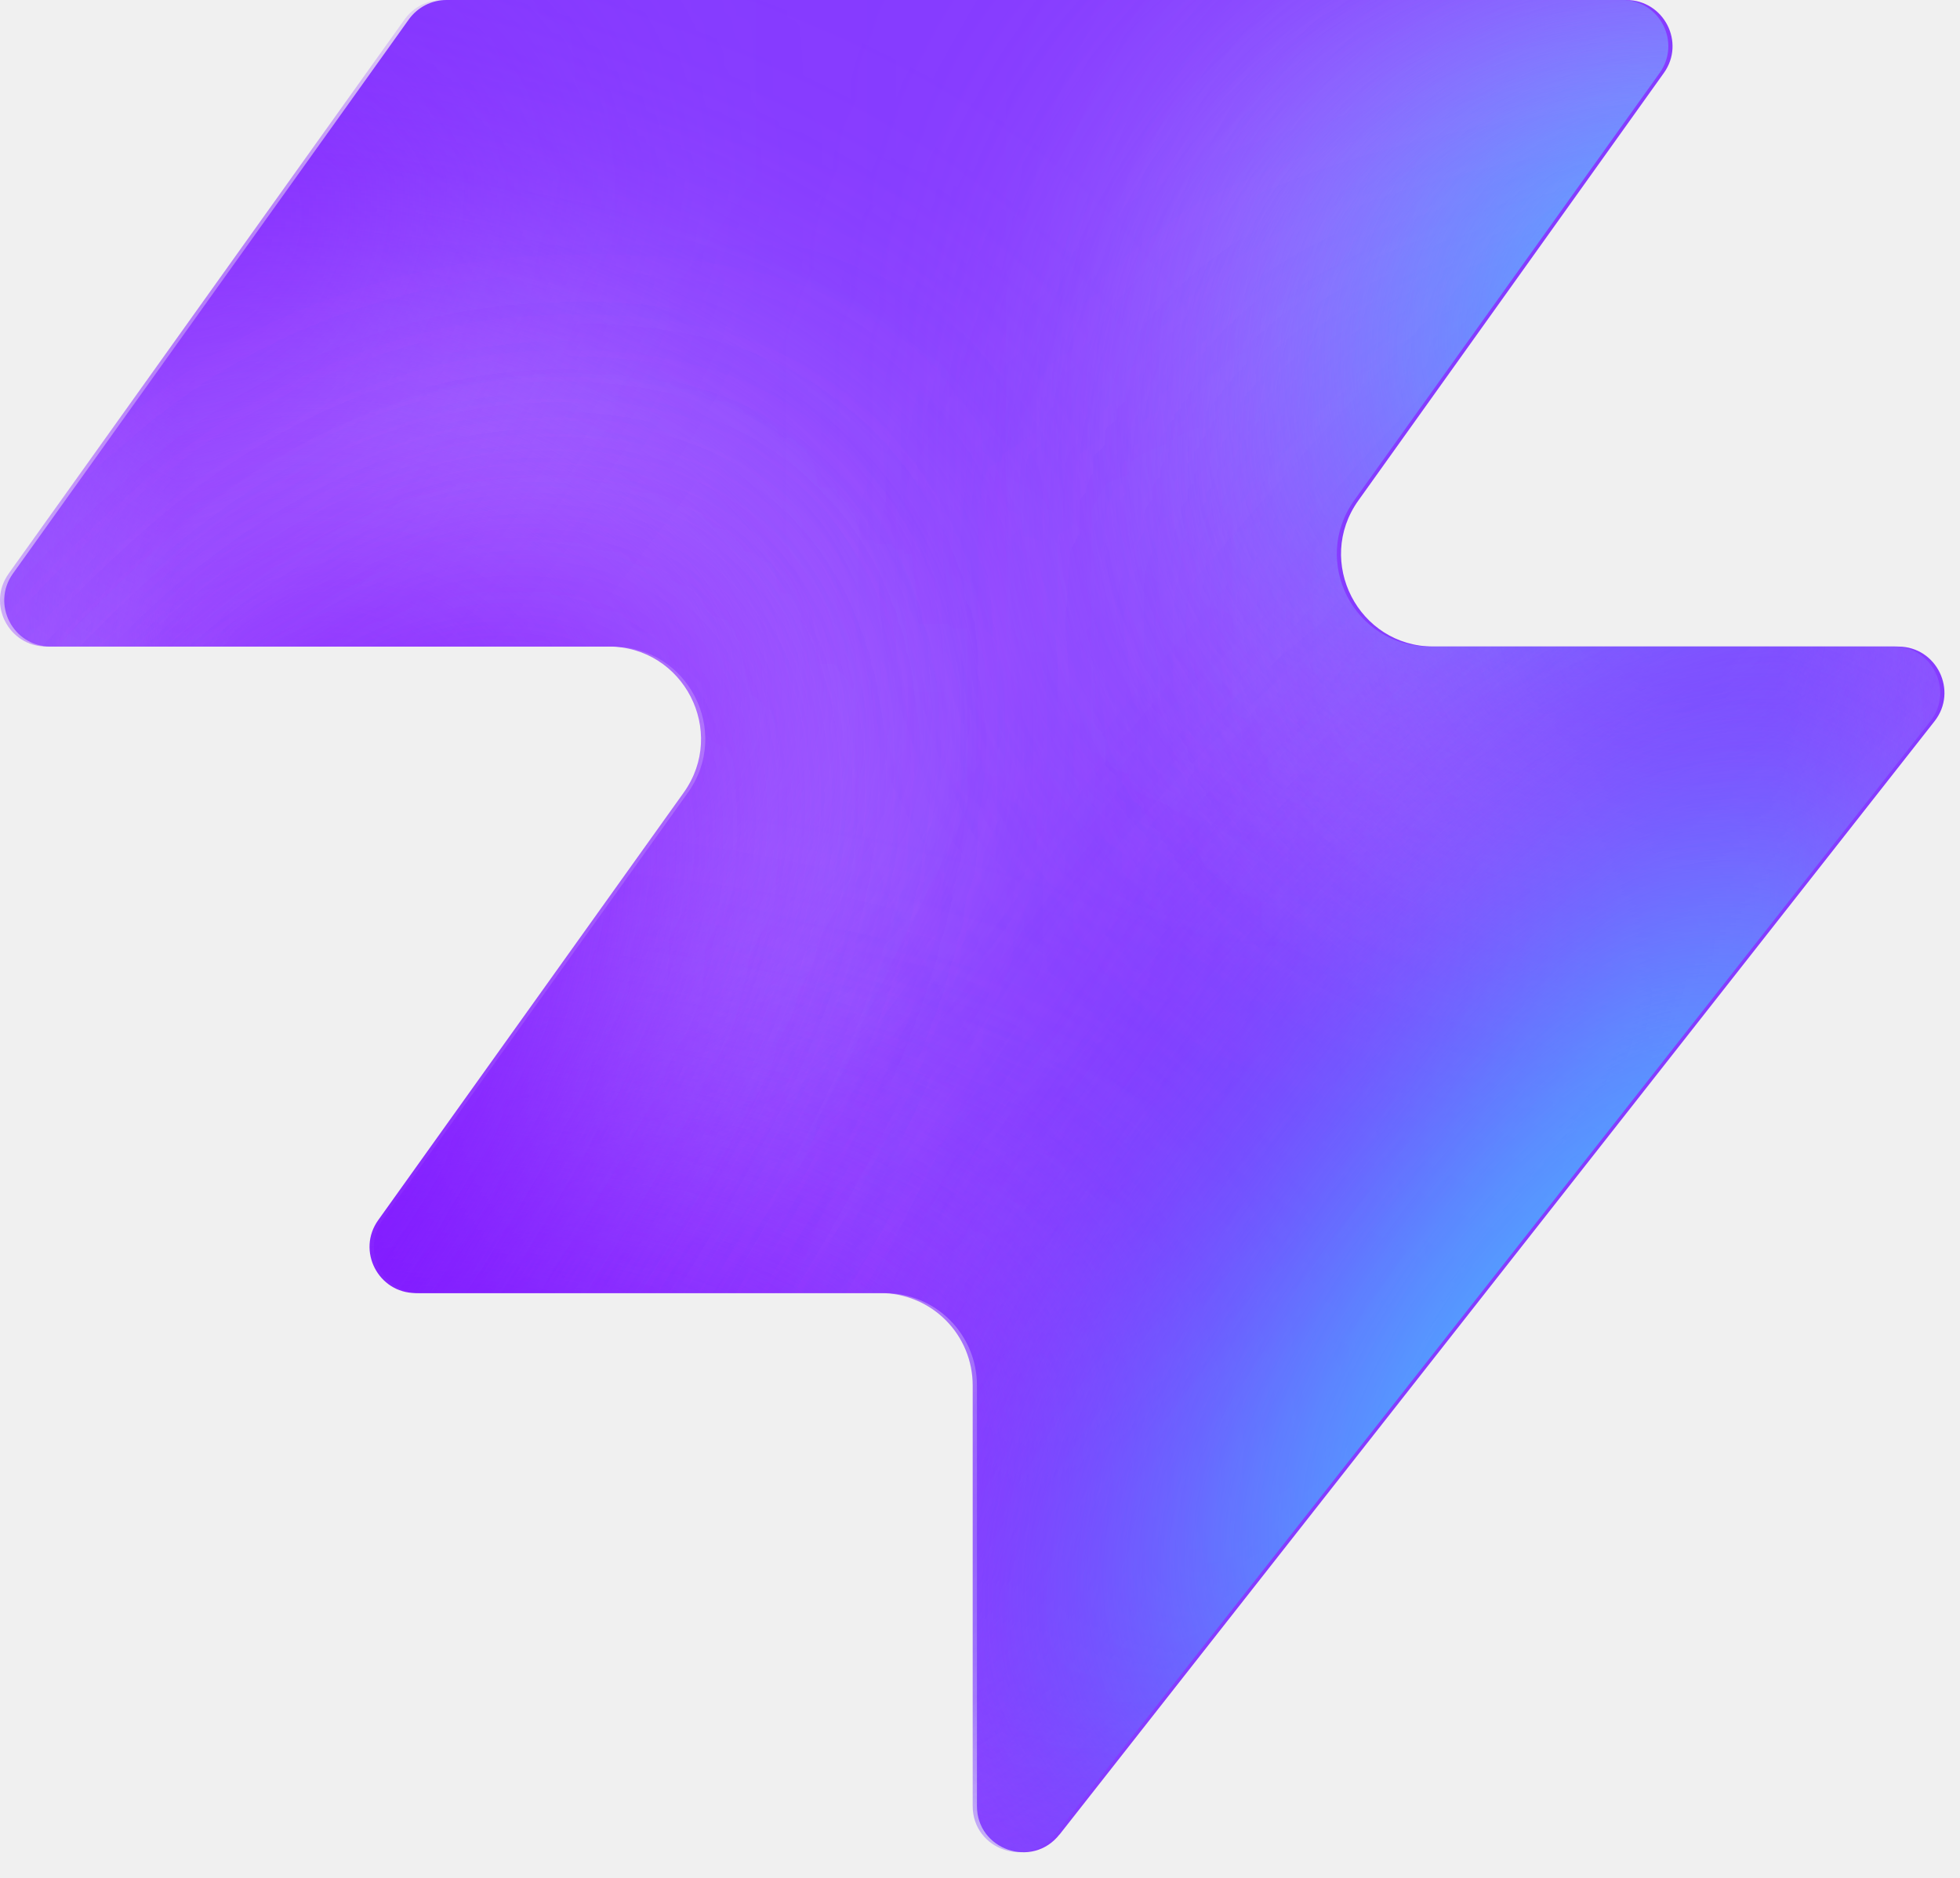
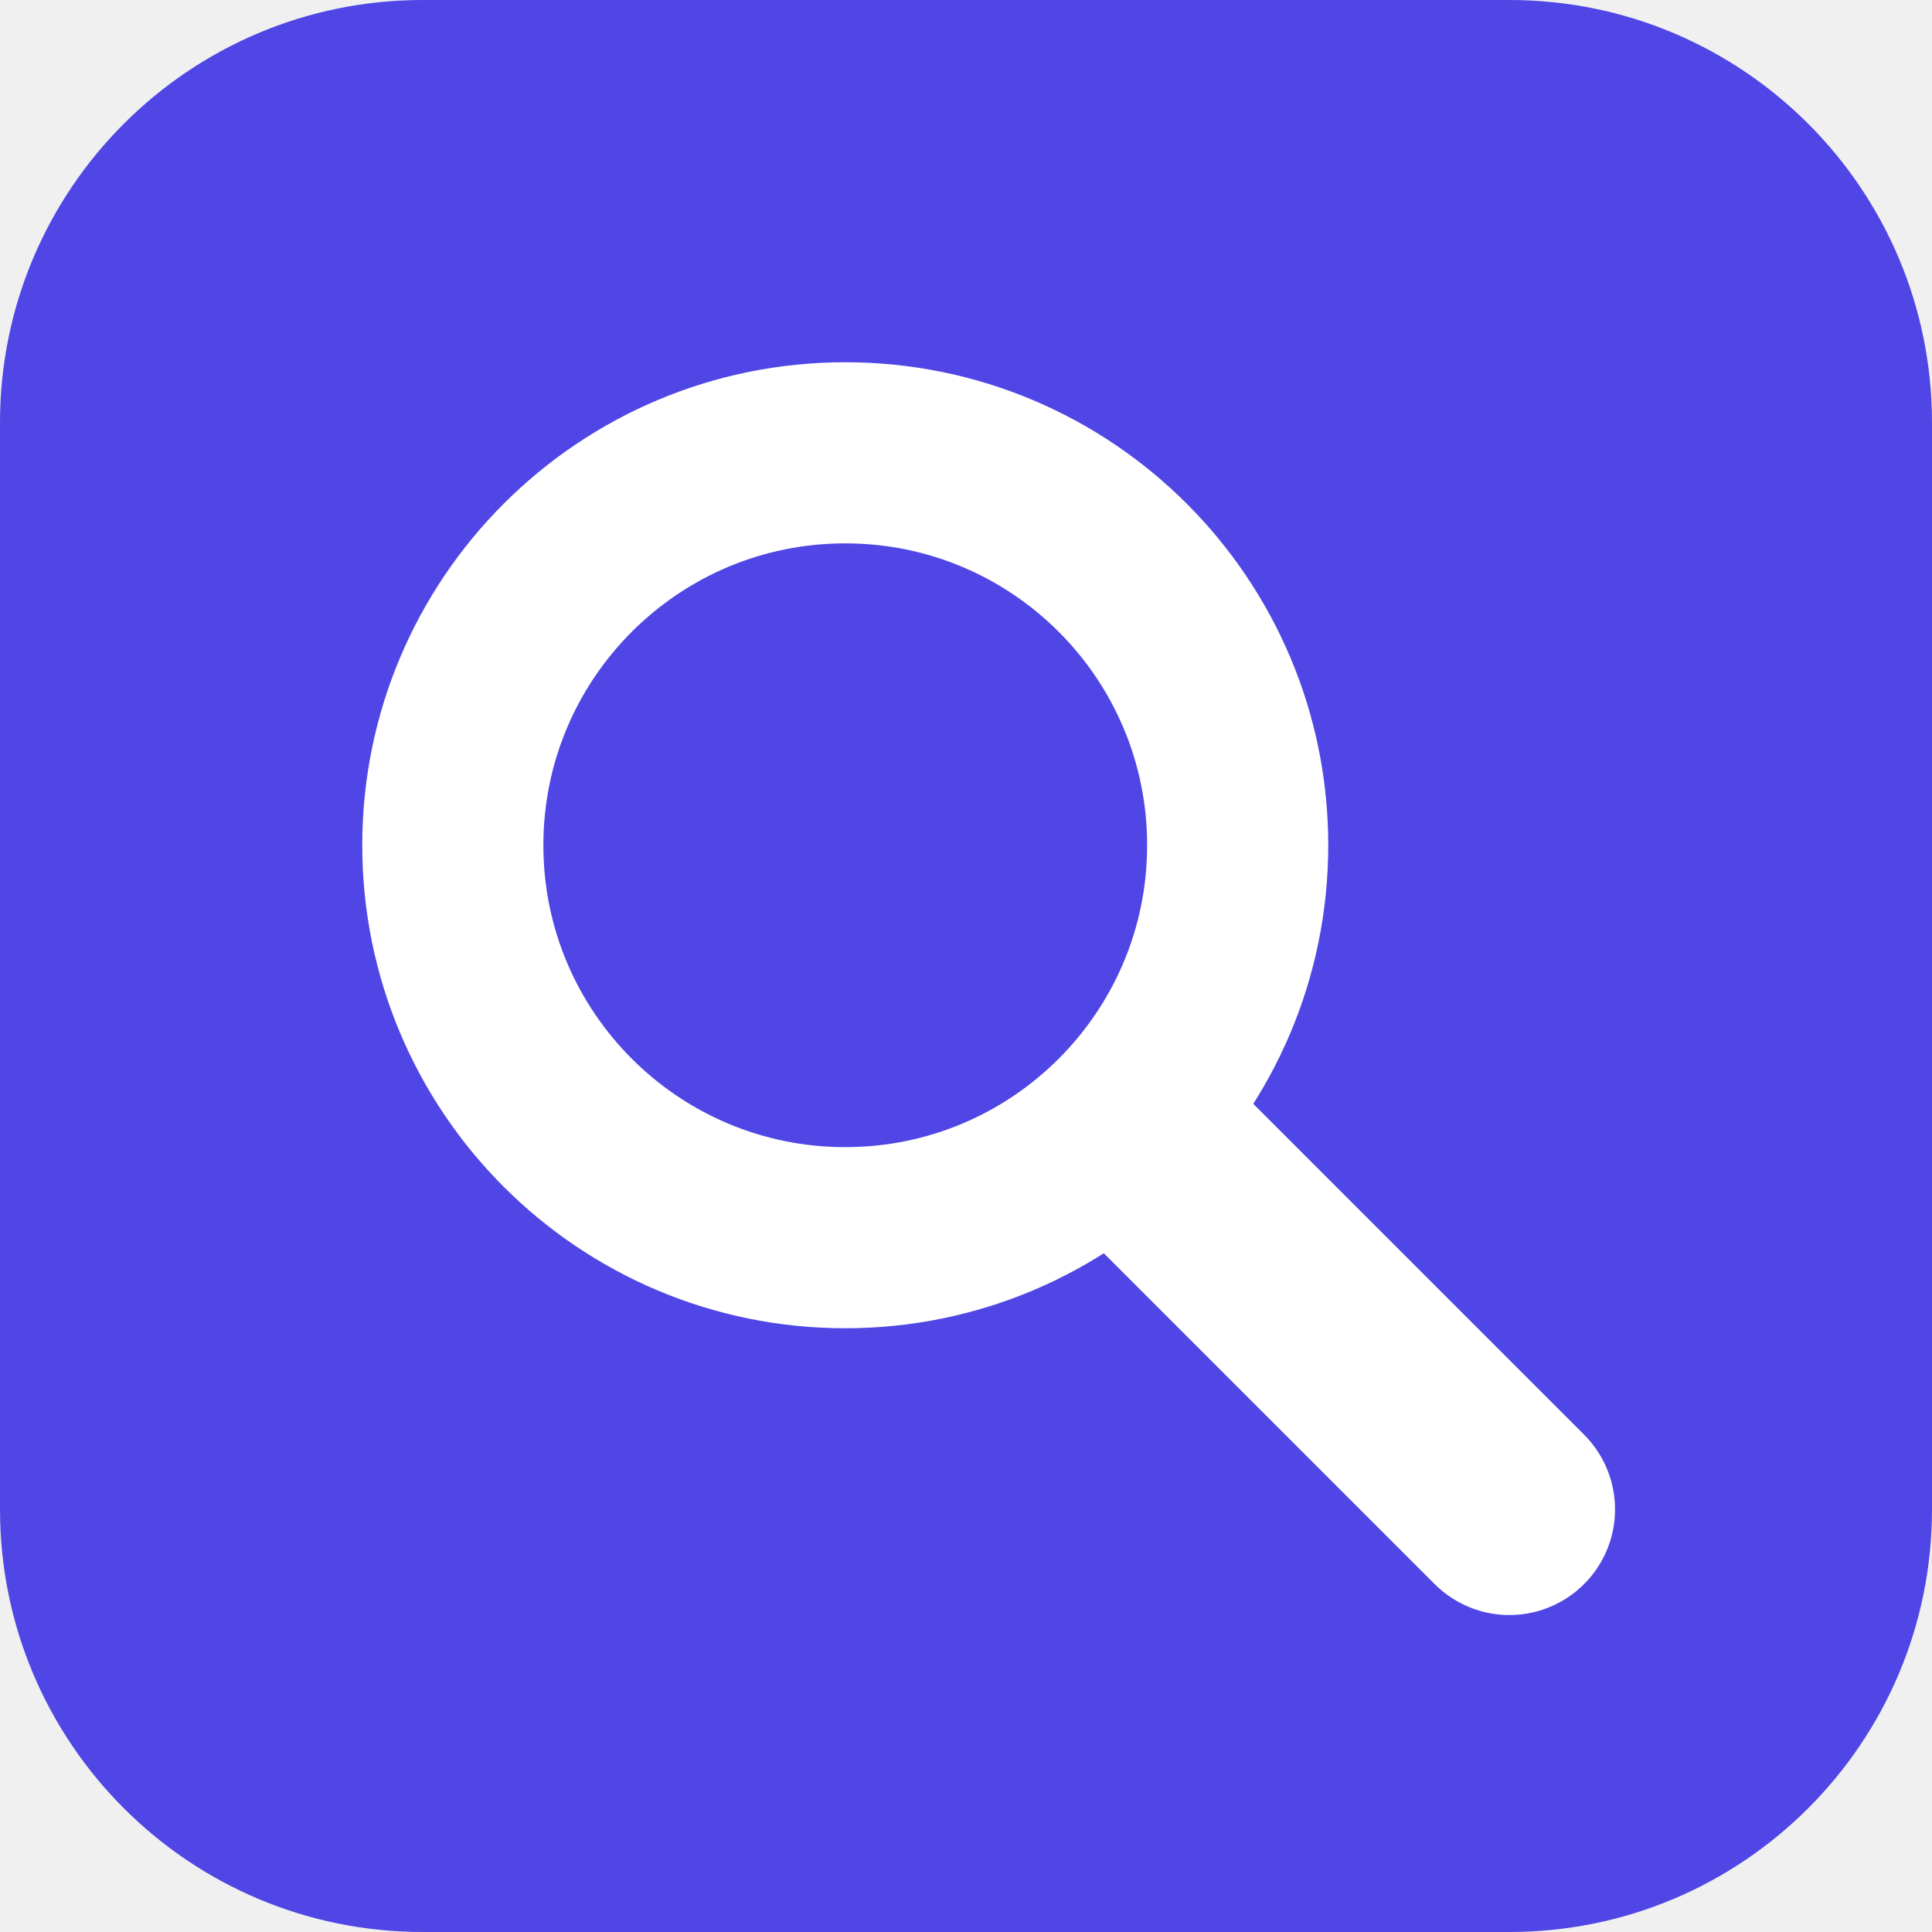
- <svg xmlns="http://www.w3.org/2000/svg" width="48" height="46" fill="none" viewBox="0 0 48 46">
-   <path fill="#863bff" d="M25.946 44.938c-.664.845-2.021.375-2.021-.698V33.937a2.26 2.26 0 0 0-2.262-2.262H10.287c-.92 0-1.456-1.04-.92-1.788l7.48-10.471c1.07-1.497 0-3.578-1.842-3.578H1.237c-.92 0-1.456-1.04-.92-1.788L10.013.474c.214-.297.556-.474.92-.474h28.894c.92 0 1.456 1.04.92 1.788l-7.48 10.471c-1.07 1.498 0 3.579 1.842 3.579h11.377c.943 0 1.473 1.088.89 1.83L25.947 44.94z" style="fill:#863bff;fill:color(display-p3 .525 .23 1);fill-opacity:1" />
-   <mask id="a" width="48" height="46" x="0" y="0" maskUnits="userSpaceOnUse" style="mask-type:alpha">
-     <path fill="#000" d="M25.842 44.938c-.664.844-2.021.375-2.021-.698V33.937a2.26 2.26 0 0 0-2.262-2.262H10.183c-.92 0-1.456-1.04-.92-1.788l7.48-10.471c1.07-1.498 0-3.579-1.842-3.579H1.133c-.92 0-1.456-1.04-.92-1.787L9.91.473c.214-.297.556-.474.92-.474h28.894c.92 0 1.456 1.04.92 1.788l-7.48 10.471c-1.07 1.498 0 3.578 1.842 3.578h11.377c.943 0 1.473 1.088.89 1.832L25.843 44.94z" style="fill:#000;fill-opacity:1" />
-   </mask>
-   <g mask="url(#a)">
-     <g filter="url(#b)">
-       <ellipse cx="5.508" cy="14.704" fill="#ede6ff" rx="5.508" ry="14.704" style="fill:#ede6ff;fill:color(display-p3 .927 .903 1);fill-opacity:1" transform="matrix(.00324 1 1 -.00324 -4.47 31.516)" />
-     </g>
-     <g filter="url(#c)">
-       <ellipse cx="10.399" cy="29.851" fill="#ede6ff" rx="10.399" ry="29.851" style="fill:#ede6ff;fill:color(display-p3 .927 .903 1);fill-opacity:1" transform="matrix(.00324 1 1 -.00324 -39.328 7.883)" />
-     </g>
-     <g filter="url(#d)">
-       <ellipse cx="5.508" cy="30.487" fill="#7e14ff" rx="5.508" ry="30.487" style="fill:#7e14ff;fill:color(display-p3 .492 .077 1);fill-opacity:1" transform="rotate(89.814 -25.913 -14.639)scale(1 -1)" />
-     </g>
-     <g filter="url(#e)">
-       <ellipse cx="5.508" cy="30.599" fill="#7e14ff" rx="5.508" ry="30.599" style="fill:#7e14ff;fill:color(display-p3 .492 .077 1);fill-opacity:1" transform="rotate(89.814 -32.644 -3.334)scale(1 -1)" />
-     </g>
-     <g filter="url(#f)">
-       <ellipse cx="5.508" cy="30.599" fill="#7e14ff" rx="5.508" ry="30.599" style="fill:#7e14ff;fill:color(display-p3 .492 .077 1);fill-opacity:1" transform="matrix(.00324 1 1 -.00324 -34.34 30.47)" />
-     </g>
-     <g filter="url(#g)">
-       <ellipse cx="14.072" cy="22.078" fill="#ede6ff" rx="14.072" ry="22.078" style="fill:#ede6ff;fill:color(display-p3 .927 .903 1);fill-opacity:1" transform="rotate(93.35 24.506 48.493)scale(-1 1)" />
-     </g>
-     <g filter="url(#h)">
-       <ellipse cx="3.47" cy="21.501" fill="#7e14ff" rx="3.47" ry="21.501" style="fill:#7e14ff;fill:color(display-p3 .492 .077 1);fill-opacity:1" transform="rotate(89.009 28.708 47.59)scale(-1 1)" />
-     </g>
-     <g filter="url(#i)">
-       <ellipse cx="3.47" cy="21.501" fill="#7e14ff" rx="3.47" ry="21.501" style="fill:#7e14ff;fill:color(display-p3 .492 .077 1);fill-opacity:1" transform="rotate(89.009 28.708 47.59)scale(-1 1)" />
-     </g>
-     <g filter="url(#j)">
-       <ellipse cx=".387" cy="8.972" fill="#7e14ff" rx="4.407" ry="29.108" style="fill:#7e14ff;fill:color(display-p3 .492 .077 1);fill-opacity:1" transform="rotate(39.51 .387 8.972)" />
-     </g>
-     <g filter="url(#k)">
-       <ellipse cx="47.523" cy="-6.092" fill="#7e14ff" rx="4.407" ry="29.108" style="fill:#7e14ff;fill:color(display-p3 .492 .077 1);fill-opacity:1" transform="rotate(37.892 47.523 -6.092)" />
-     </g>
-     <g filter="url(#l)">
-       <ellipse cx="41.412" cy="6.333" fill="#47bfff" rx="5.971" ry="9.665" style="fill:#47bfff;fill:color(display-p3 .28 .748 1);fill-opacity:1" transform="rotate(37.892 41.412 6.333)" />
-     </g>
-     <g filter="url(#m)">
-       <ellipse cx="-1.879" cy="38.332" fill="#7e14ff" rx="4.407" ry="29.108" style="fill:#7e14ff;fill:color(display-p3 .492 .077 1);fill-opacity:1" transform="rotate(37.892 -1.88 38.332)" />
-     </g>
-     <g filter="url(#n)">
-       <ellipse cx="-1.879" cy="38.332" fill="#7e14ff" rx="4.407" ry="29.108" style="fill:#7e14ff;fill:color(display-p3 .492 .077 1);fill-opacity:1" transform="rotate(37.892 -1.88 38.332)" />
-     </g>
-     <g filter="url(#o)">
-       <ellipse cx="35.651" cy="29.907" fill="#7e14ff" rx="4.407" ry="29.108" style="fill:#7e14ff;fill:color(display-p3 .492 .077 1);fill-opacity:1" transform="rotate(37.892 35.651 29.907)" />
-     </g>
-     <g filter="url(#p)">
-       <ellipse cx="38.418" cy="32.4" fill="#47bfff" rx="5.971" ry="15.297" style="fill:#47bfff;fill:color(display-p3 .28 .748 1);fill-opacity:1" transform="rotate(37.892 38.418 32.4)" />
-     </g>
-   </g>
-   <defs>
-     <filter id="b" width="60.045" height="41.654" x="-19.77" y="16.149" color-interpolation-filters="sRGB" filterUnits="userSpaceOnUse">
-       <feFlood flood-opacity="0" result="BackgroundImageFix" />
-       <feBlend in="SourceGraphic" in2="BackgroundImageFix" result="shape" />
-       <feGaussianBlur result="effect1_foregroundBlur_2002_17158" stdDeviation="7.659" />
-     </filter>
-     <filter id="c" width="90.34" height="51.437" x="-54.613" y="-7.533" color-interpolation-filters="sRGB" filterUnits="userSpaceOnUse">
-       <feFlood flood-opacity="0" result="BackgroundImageFix" />
-       <feBlend in="SourceGraphic" in2="BackgroundImageFix" result="shape" />
-       <feGaussianBlur result="effect1_foregroundBlur_2002_17158" stdDeviation="7.659" />
-     </filter>
-     <filter id="d" width="79.355" height="29.4" x="-49.64" y="2.03" color-interpolation-filters="sRGB" filterUnits="userSpaceOnUse">
-       <feFlood flood-opacity="0" result="BackgroundImageFix" />
-       <feBlend in="SourceGraphic" in2="BackgroundImageFix" result="shape" />
-       <feGaussianBlur result="effect1_foregroundBlur_2002_17158" stdDeviation="4.596" />
-     </filter>
-     <filter id="e" width="79.579" height="29.4" x="-45.045" y="20.029" color-interpolation-filters="sRGB" filterUnits="userSpaceOnUse">
-       <feFlood flood-opacity="0" result="BackgroundImageFix" />
-       <feBlend in="SourceGraphic" in2="BackgroundImageFix" result="shape" />
-       <feGaussianBlur result="effect1_foregroundBlur_2002_17158" stdDeviation="4.596" />
-     </filter>
-     <filter id="f" width="79.579" height="29.4" x="-43.513" y="21.178" color-interpolation-filters="sRGB" filterUnits="userSpaceOnUse">
-       <feFlood flood-opacity="0" result="BackgroundImageFix" />
-       <feBlend in="SourceGraphic" in2="BackgroundImageFix" result="shape" />
-       <feGaussianBlur result="effect1_foregroundBlur_2002_17158" stdDeviation="4.596" />
-     </filter>
-     <filter id="g" width="74.749" height="58.852" x="15.756" y="-17.901" color-interpolation-filters="sRGB" filterUnits="userSpaceOnUse">
-       <feFlood flood-opacity="0" result="BackgroundImageFix" />
-       <feBlend in="SourceGraphic" in2="BackgroundImageFix" result="shape" />
-       <feGaussianBlur result="effect1_foregroundBlur_2002_17158" stdDeviation="7.659" />
-     </filter>
-     <filter id="h" width="61.377" height="25.362" x="23.548" y="2.284" color-interpolation-filters="sRGB" filterUnits="userSpaceOnUse">
-       <feFlood flood-opacity="0" result="BackgroundImageFix" />
-       <feBlend in="SourceGraphic" in2="BackgroundImageFix" result="shape" />
-       <feGaussianBlur result="effect1_foregroundBlur_2002_17158" stdDeviation="4.596" />
-     </filter>
-     <filter id="i" width="61.377" height="25.362" x="23.548" y="2.284" color-interpolation-filters="sRGB" filterUnits="userSpaceOnUse">
-       <feFlood flood-opacity="0" result="BackgroundImageFix" />
-       <feBlend in="SourceGraphic" in2="BackgroundImageFix" result="shape" />
-       <feGaussianBlur result="effect1_foregroundBlur_2002_17158" stdDeviation="4.596" />
-     </filter>
-     <filter id="j" width="56.045" height="63.649" x="-27.636" y="-22.853" color-interpolation-filters="sRGB" filterUnits="userSpaceOnUse">
-       <feFlood flood-opacity="0" result="BackgroundImageFix" />
-       <feBlend in="SourceGraphic" in2="BackgroundImageFix" result="shape" />
-       <feGaussianBlur result="effect1_foregroundBlur_2002_17158" stdDeviation="4.596" />
-     </filter>
-     <filter id="k" width="54.814" height="64.646" x="20.116" y="-38.415" color-interpolation-filters="sRGB" filterUnits="userSpaceOnUse">
-       <feFlood flood-opacity="0" result="BackgroundImageFix" />
-       <feBlend in="SourceGraphic" in2="BackgroundImageFix" result="shape" />
-       <feGaussianBlur result="effect1_foregroundBlur_2002_17158" stdDeviation="4.596" />
-     </filter>
-     <filter id="l" width="33.541" height="35.313" x="24.641" y="-11.323" color-interpolation-filters="sRGB" filterUnits="userSpaceOnUse">
-       <feFlood flood-opacity="0" result="BackgroundImageFix" />
-       <feBlend in="SourceGraphic" in2="BackgroundImageFix" result="shape" />
-       <feGaussianBlur result="effect1_foregroundBlur_2002_17158" stdDeviation="4.596" />
-     </filter>
-     <filter id="m" width="54.814" height="64.646" x="-29.286" y="6.009" color-interpolation-filters="sRGB" filterUnits="userSpaceOnUse">
-       <feFlood flood-opacity="0" result="BackgroundImageFix" />
-       <feBlend in="SourceGraphic" in2="BackgroundImageFix" result="shape" />
-       <feGaussianBlur result="effect1_foregroundBlur_2002_17158" stdDeviation="4.596" />
-     </filter>
-     <filter id="n" width="54.814" height="64.646" x="-29.286" y="6.009" color-interpolation-filters="sRGB" filterUnits="userSpaceOnUse">
-       <feFlood flood-opacity="0" result="BackgroundImageFix" />
-       <feBlend in="SourceGraphic" in2="BackgroundImageFix" result="shape" />
-       <feGaussianBlur result="effect1_foregroundBlur_2002_17158" stdDeviation="4.596" />
-     </filter>
-     <filter id="o" width="54.814" height="64.646" x="8.244" y="-2.416" color-interpolation-filters="sRGB" filterUnits="userSpaceOnUse">
-       <feFlood flood-opacity="0" result="BackgroundImageFix" />
-       <feBlend in="SourceGraphic" in2="BackgroundImageFix" result="shape" />
-       <feGaussianBlur result="effect1_foregroundBlur_2002_17158" stdDeviation="4.596" />
-     </filter>
-     <filter id="p" width="39.409" height="43.623" x="18.713" y="10.588" color-interpolation-filters="sRGB" filterUnits="userSpaceOnUse">
-       <feFlood flood-opacity="0" result="BackgroundImageFix" />
-       <feBlend in="SourceGraphic" in2="BackgroundImageFix" result="shape" />
-       <feGaussianBlur result="effect1_foregroundBlur_2002_17158" stdDeviation="4.596" />
-     </filter>
-   </defs>
+ <svg xmlns="http://www.w3.org/2000/svg" viewBox="0 0 64 64">
+   <rect width="64" height="64" rx="14" fill="#4f46e5" />
+   <circle cx="28" cy="28" r="13" fill="none" stroke="#fff" stroke-width="6" />
+   <path d="M38 38l12 12" stroke="#fff" stroke-width="7" stroke-linecap="round" />
</svg>
